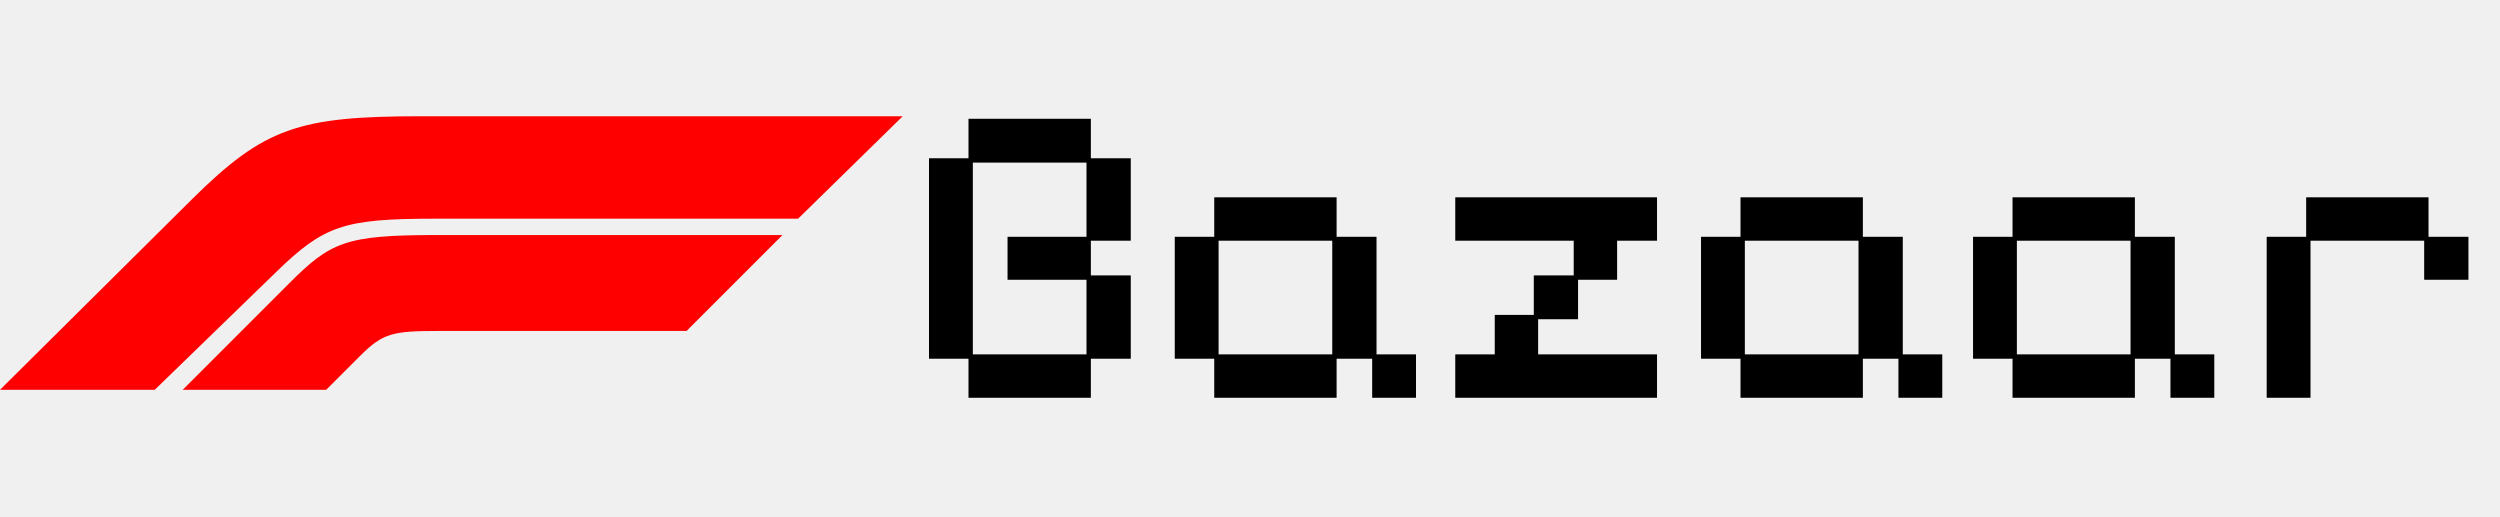
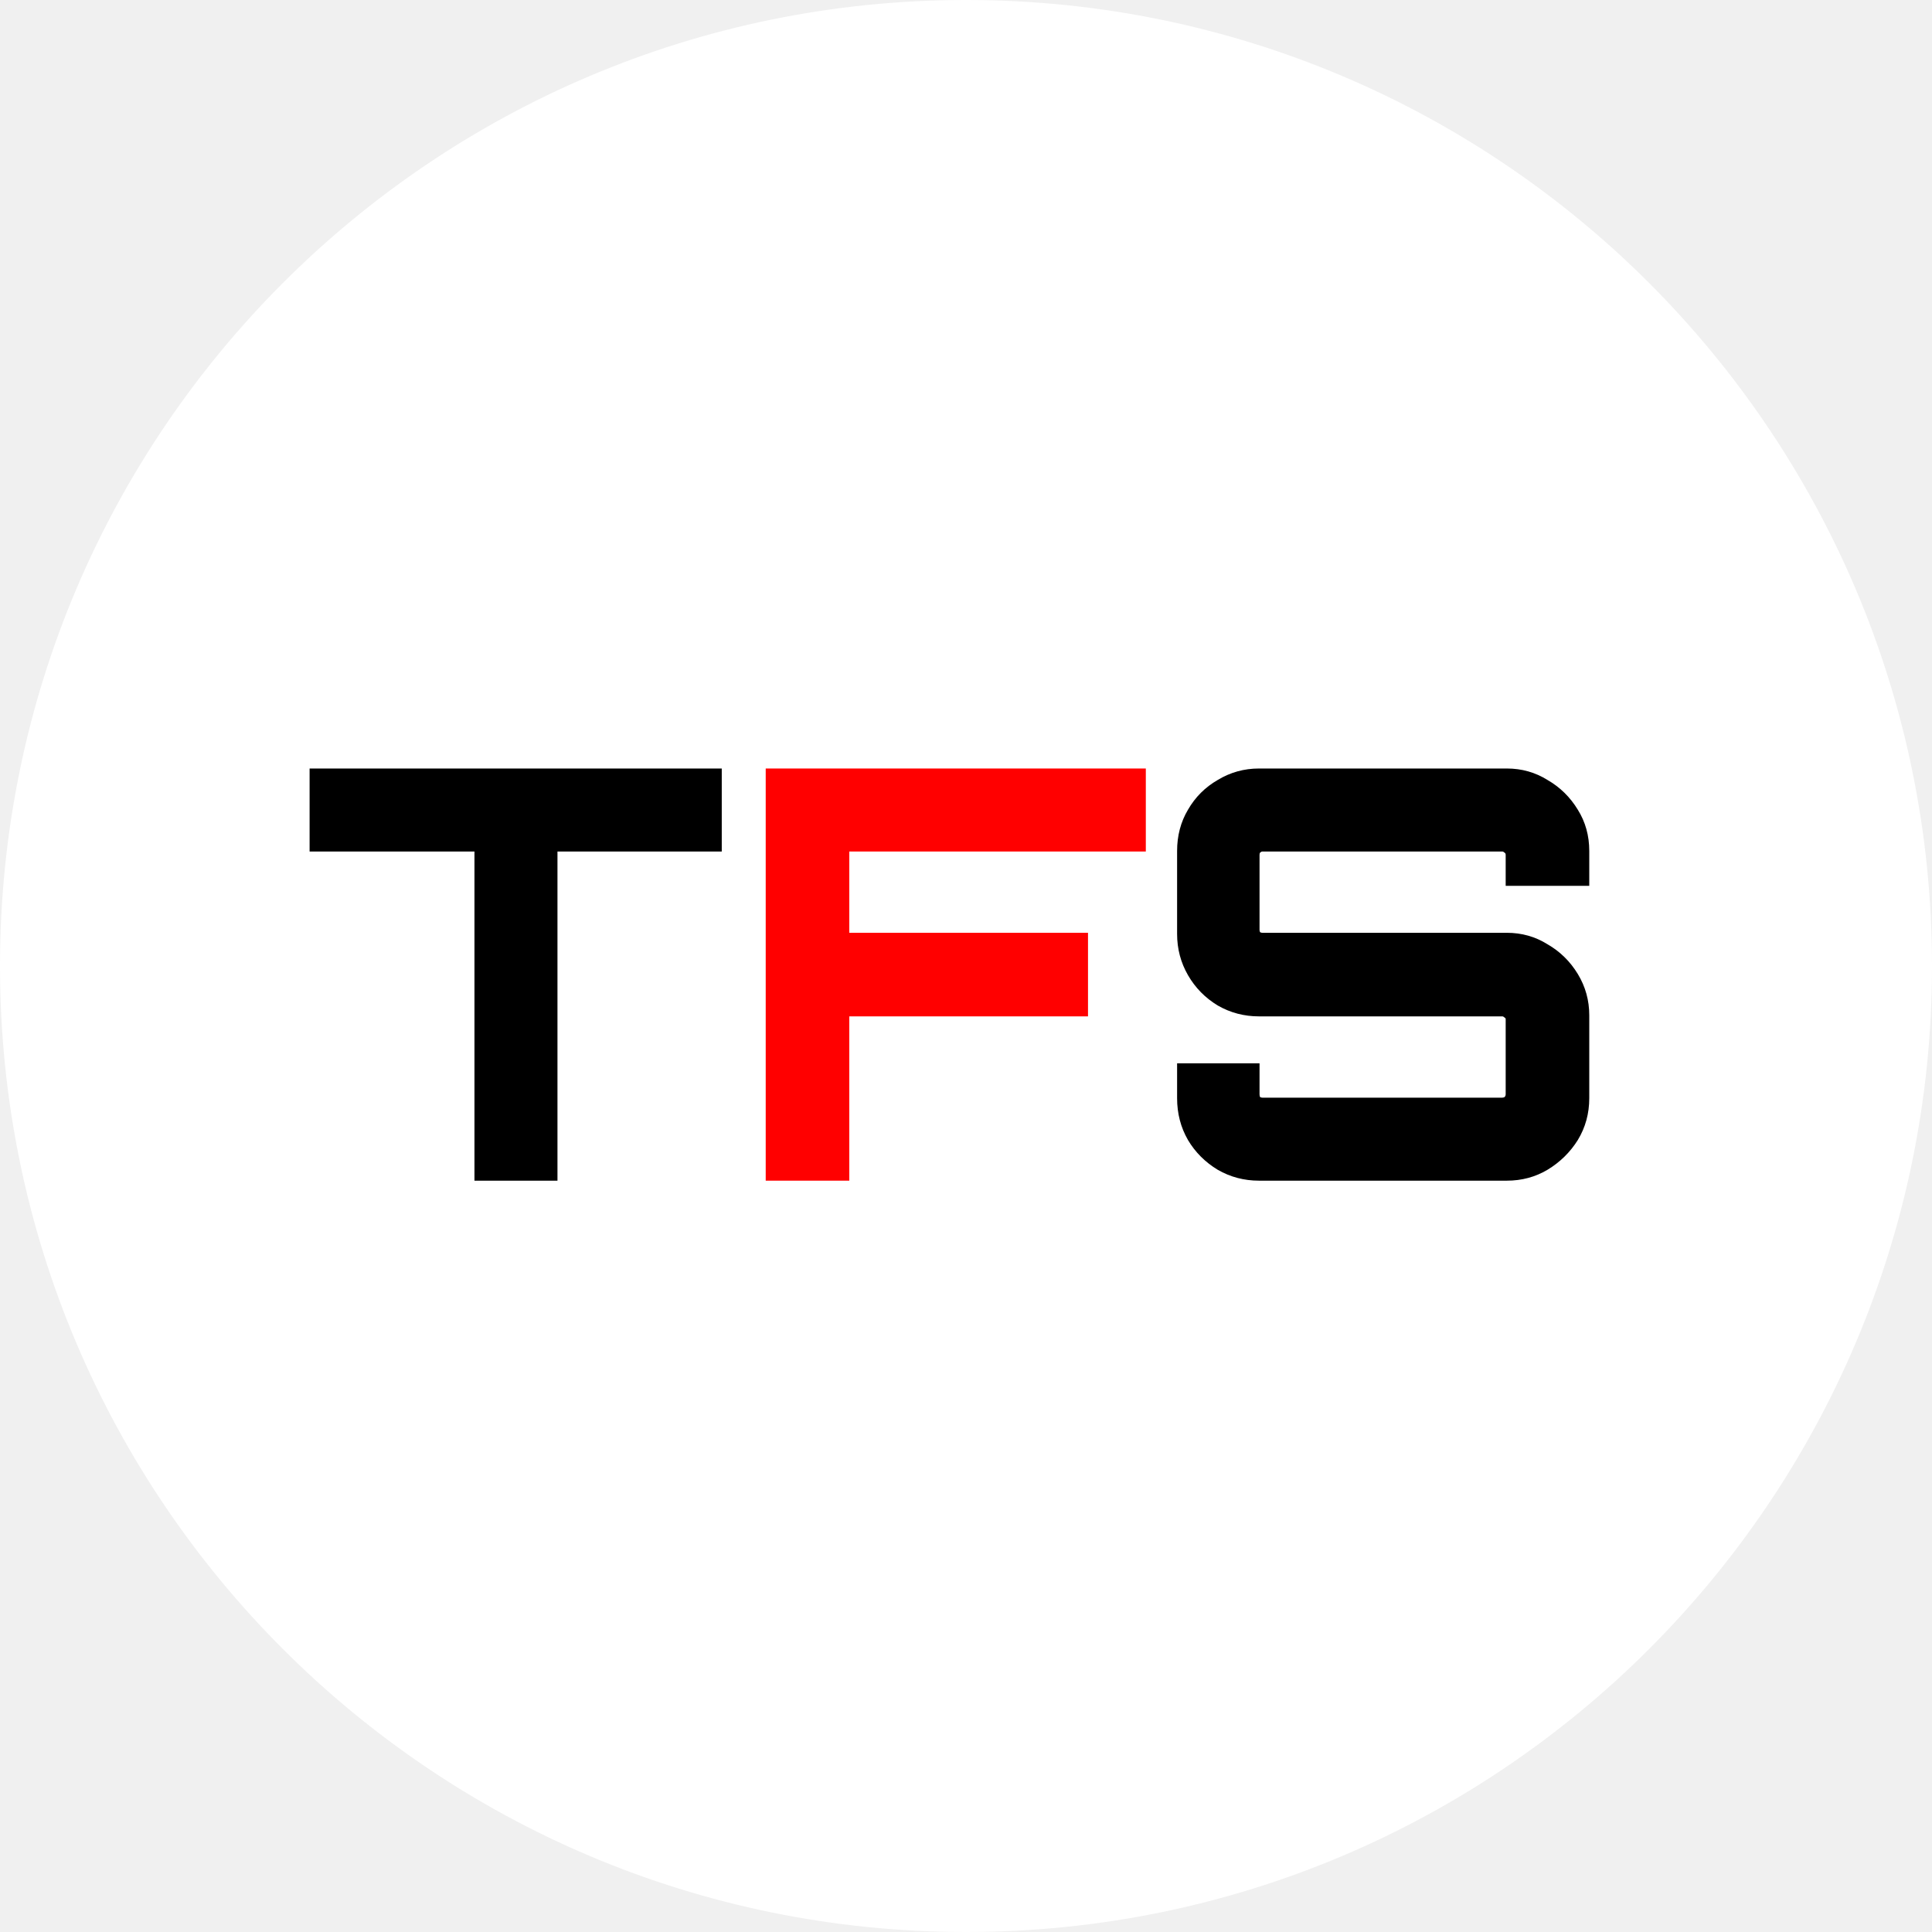
- <svg xmlns="http://www.w3.org/2000/svg" width="242" height="50" viewBox="0 0 242 50" fill="none">
-   <path d="M42.267 22.752H75.743L66.459 32.037H42.441C38.039 32.037 37.065 32.243 34.88 34.428L31.576 37.732H17.686L27.954 27.463C31.987 23.434 33.377 22.752 42.267 22.752Z" fill="#FF0000" />
-   <path d="M14.98 37.732L26.724 26.338H26.722C31.35 21.851 33.228 21.169 42.054 21.169H77.255L87.383 11.253H40.72C28.906 11.253 25.566 12.379 18.637 19.236L0 37.732H14.98Z" fill="#FF0000" />
-   <path d="M93.75 38.504V34.724H89.928V15.32H93.75V11.498H105.594V15.32H109.458V23.3H105.594V26.66H109.458V34.724H105.594V38.504H93.75ZM94.17 34.304H105.174V27.08H97.53V22.922H105.174V15.74H94.17V34.304ZM117.539 38.504V34.724H113.717V22.922H117.539V19.1H129.383V22.922H133.247V34.304H137.069V38.504H132.827V34.724H129.383V38.504H117.539ZM117.959 34.304H128.963V23.3H117.959V34.304ZM140.87 38.504V34.304H144.692V30.482H148.472V26.66H152.336V23.3H140.87V19.1H160.4V23.3H156.536V27.08H152.756V30.902H148.892V34.304H160.4V38.504H140.87ZM168.481 38.504V34.724H164.659V22.922H168.481V19.1H180.325V22.922H184.189V34.304H188.011V38.504H183.769V34.724H180.325V38.504H168.481ZM168.901 34.304H179.905V23.3H168.901V34.304ZM194.813 38.504V34.724H190.991V22.922H194.813V19.1H206.657V22.922H210.521V34.304H214.343V38.504H210.101V34.724H206.657V38.504H194.813ZM195.233 34.304H206.237V23.3H195.233V34.304ZM219.415 38.504V22.922H223.237V19.1H235.081V22.922H238.945V27.08H234.661V23.3H223.657V38.504H219.415Z" fill="black" />
+ <svg xmlns="http://www.w3.org/2000/svg" width="162" height="162" viewBox="0 0 162 162" fill="none">
+   <rect width="162" height="162" rx="81" fill="white" />
+   <path d="M39.784 99V71.4H25.96V64.44H60.52V71.4H46.744V99H39.784ZM105.565 99C104.317 99 103.165 98.696 102.109 98.088C101.053 97.448 100.221 96.616 99.613 95.592C99.005 94.536 98.701 93.368 98.701 92.088V89.16H105.613V91.752C105.613 91.848 105.629 91.928 105.661 91.992C105.725 92.024 105.789 92.04 105.853 92.04H125.965C126.029 92.04 126.093 92.024 126.157 91.992C126.221 91.928 126.253 91.848 126.253 91.752V85.464C126.253 85.4 126.221 85.352 126.157 85.32C126.093 85.256 126.029 85.224 125.965 85.224H105.565C104.317 85.224 103.165 84.92 102.109 84.312C101.053 83.672 100.221 82.824 99.613 81.768C99.005 80.712 98.701 79.56 98.701 78.312V71.352C98.701 70.072 99.005 68.92 99.613 67.896C100.221 66.84 101.053 66.008 102.109 65.4C103.165 64.76 104.317 64.44 105.565 64.44H126.349C127.597 64.44 128.733 64.76 129.757 65.4C130.813 66.008 131.661 66.84 132.301 67.896C132.941 68.92 133.261 70.072 133.261 71.352V74.28H126.253V71.688C126.253 71.592 126.221 71.528 126.157 71.496C126.093 71.432 126.029 71.4 125.965 71.4H105.853C105.789 71.4 105.725 71.432 105.661 71.496C105.629 71.528 105.613 71.592 105.613 71.688V77.976C105.613 78.04 105.629 78.104 105.661 78.168C105.725 78.2 105.789 78.216 105.853 78.216H126.349C127.597 78.216 128.733 78.536 129.757 79.176C130.813 79.784 131.661 80.616 132.301 81.672C132.941 82.728 133.261 83.88 133.261 85.128V92.088C133.261 93.368 132.941 94.536 132.301 95.592C131.661 96.616 130.813 97.448 129.757 98.088C128.733 98.696 127.597 99 126.349 99H105.565Z" fill="black" />
+   <path d="M64.206 99V64.44H96.078V71.4H71.214V78.216H91.23V85.224H71.214V99H64.206Z" fill="#FF0000" />
</svg>
